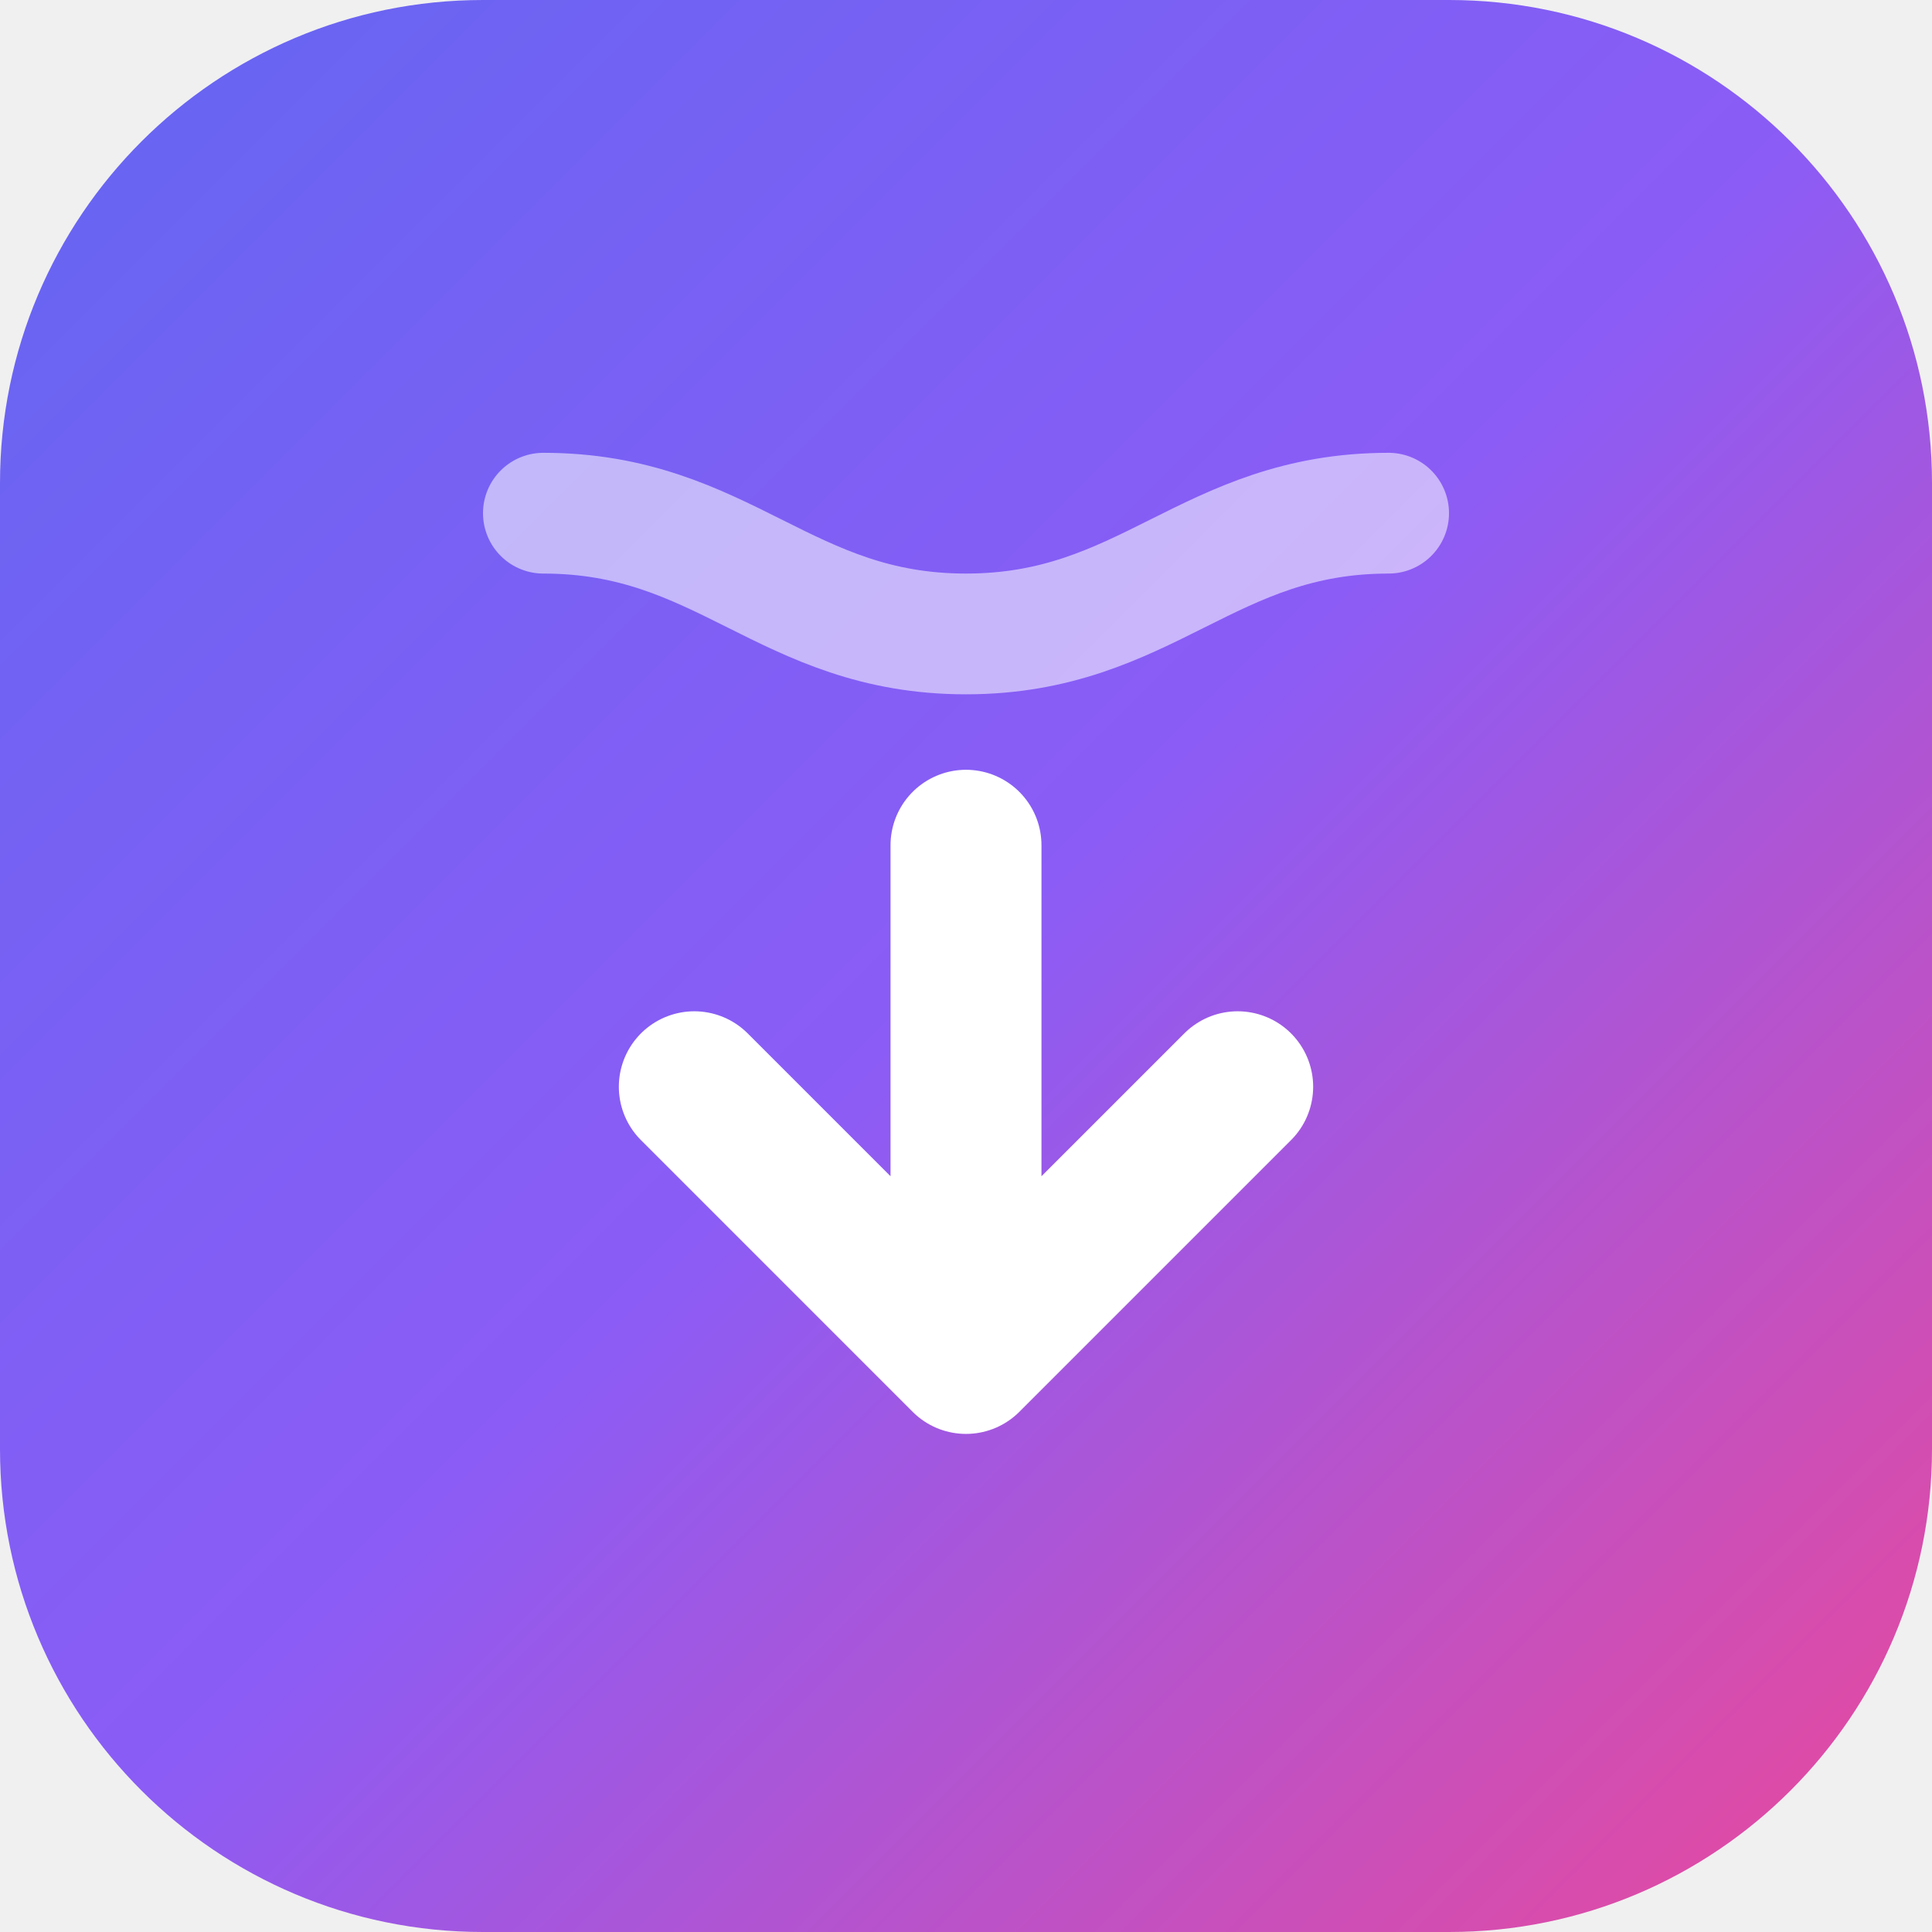
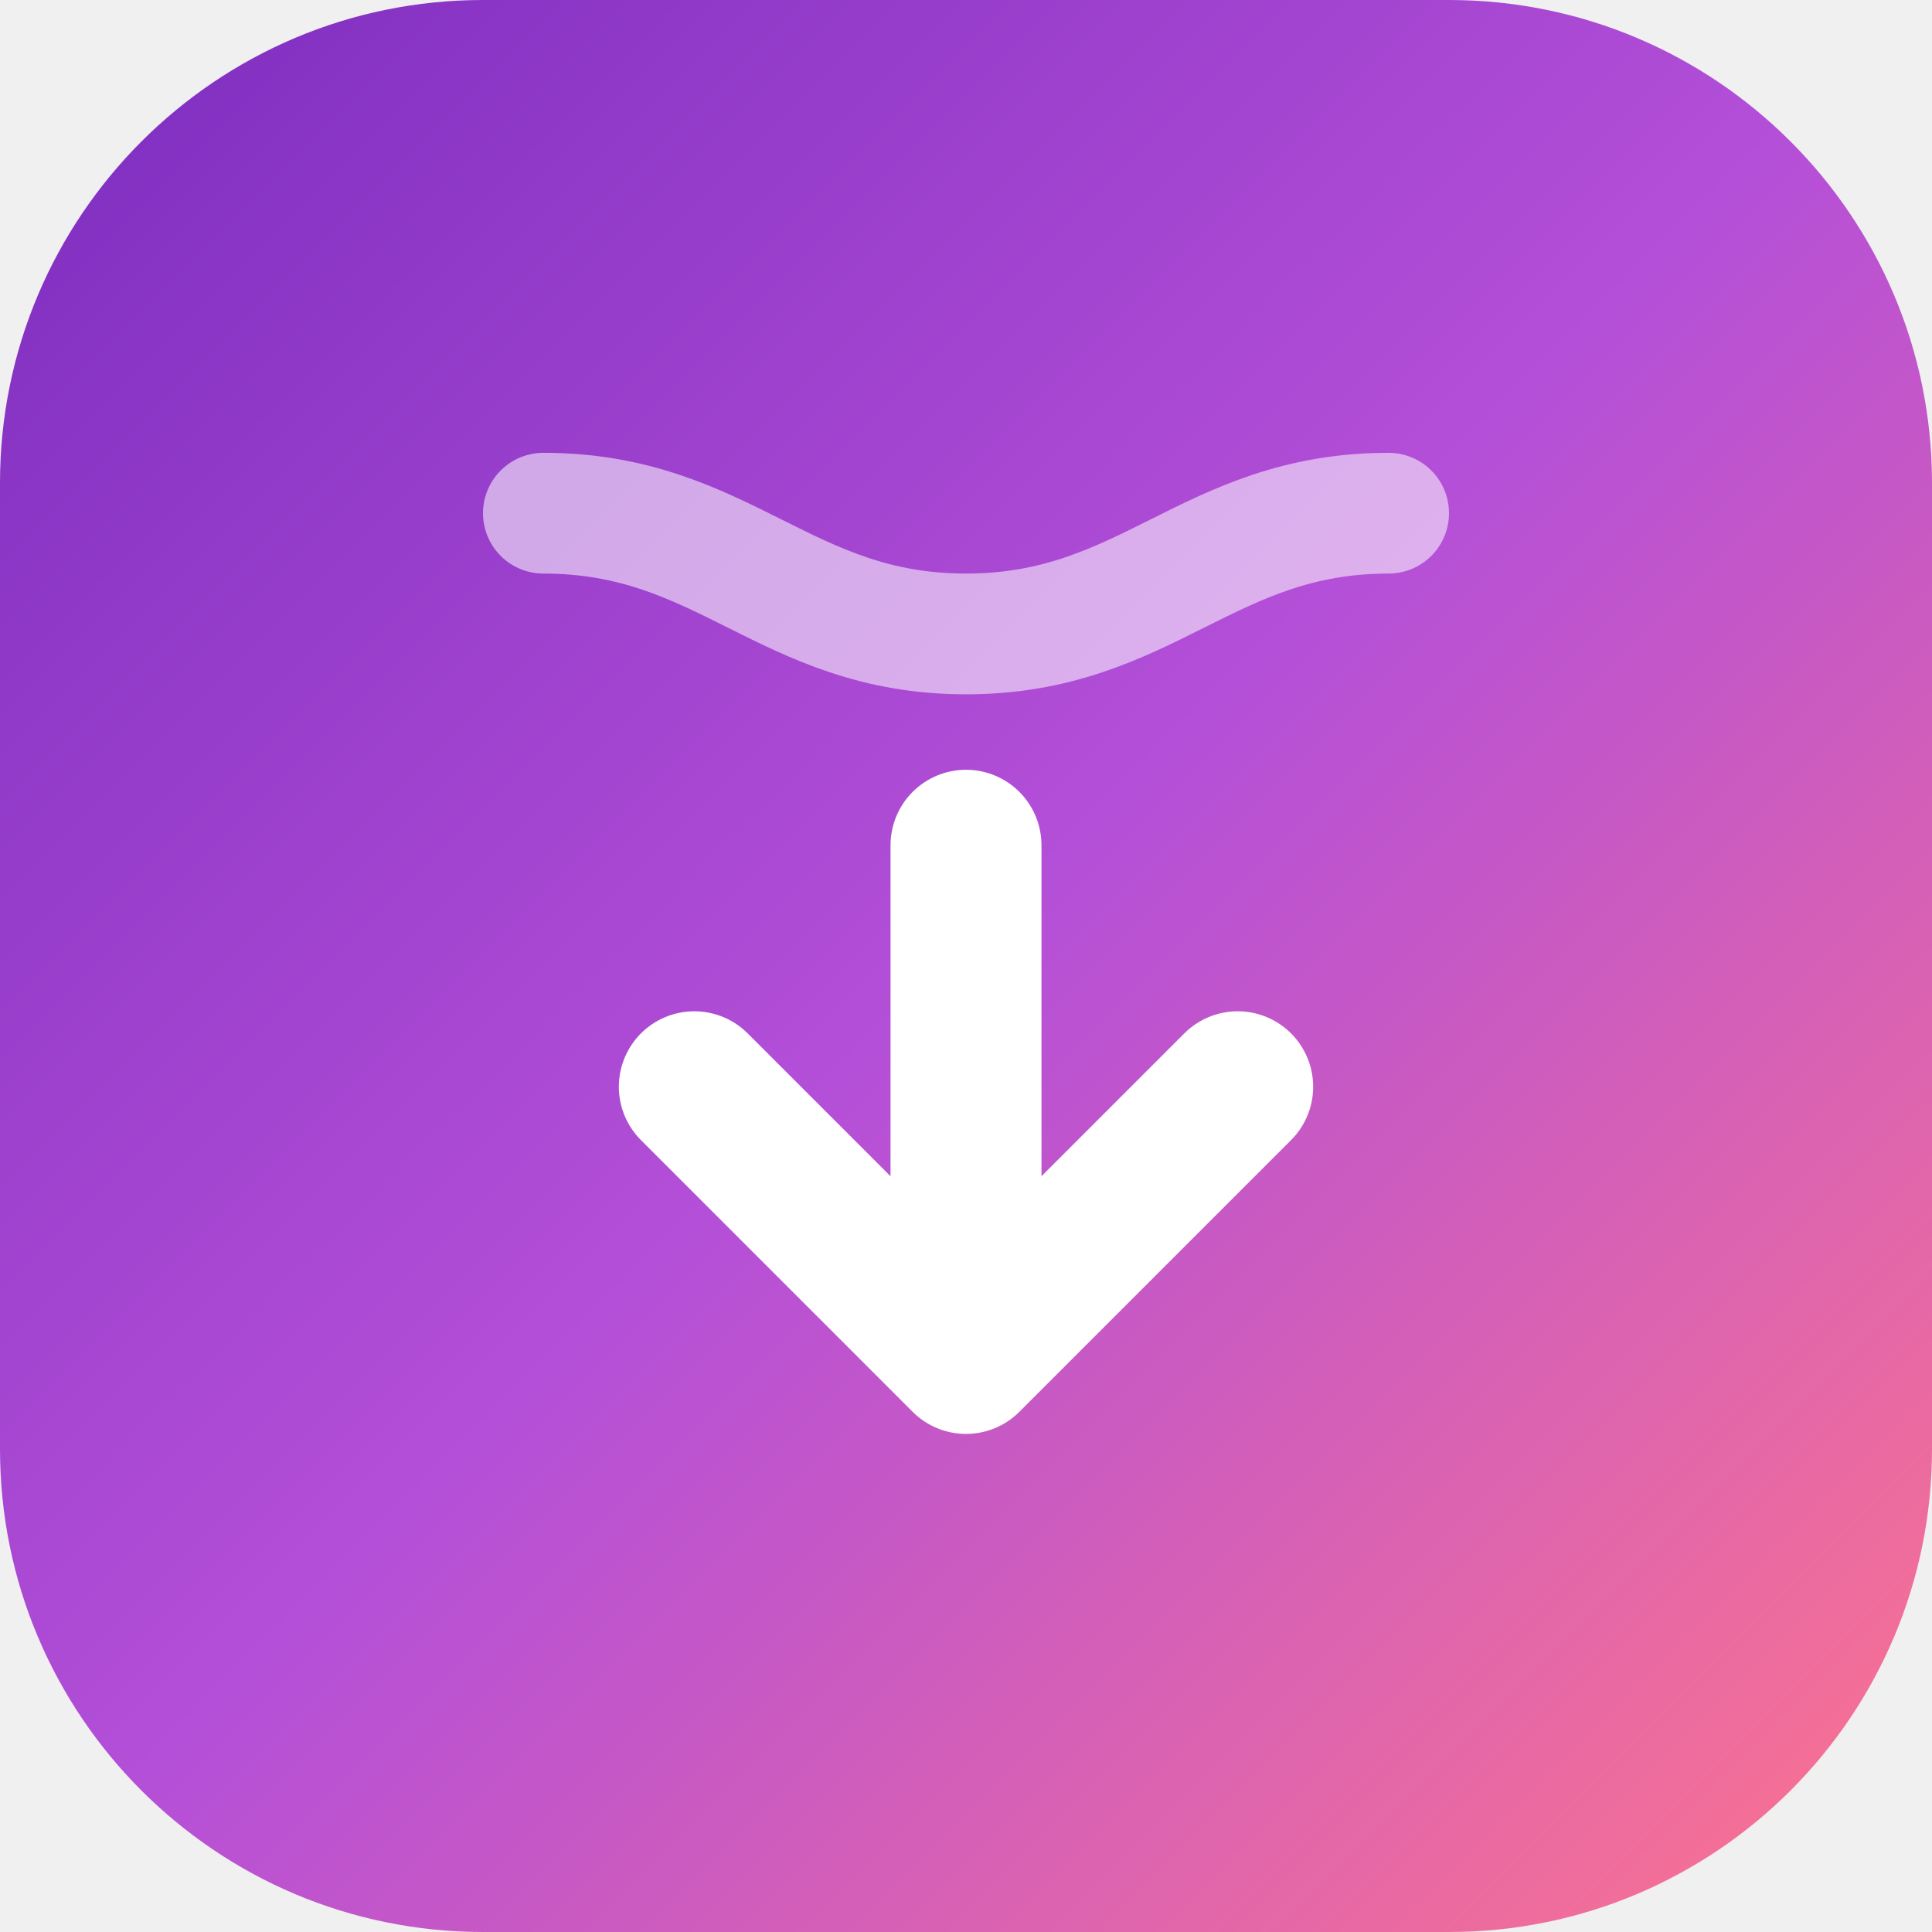
<svg xmlns="http://www.w3.org/2000/svg" viewBox="0 0 64 64">
  <defs>
    <linearGradient id="g" x1="0" y1="0" x2="1" y2="1">
-       <stop offset="0" stop-color="#6366f1" />
-       <stop offset=".5" stop-color="#8b5cf6" />
-       <stop offset="1" stop-color="#ec4899" />
+       <stop offset="0" stop-color="#7b2cbf" />
+       <stop offset=".5" stop-color="#b44fd8" />
+       <stop offset="1" stop-color="#ff758c" />
    </linearGradient>
  </defs>
  <rect width="64" height="64" rx="16" fill="url(#g)" />
  <path d="M18 17c6 0 8 4 14 4s8-4 14-4" fill="none" stroke="#fff" stroke-opacity=".55" stroke-width="4" stroke-linecap="round" />
  <path d="M32 28v17m-9-9 9 9 9-9" fill="none" stroke="#fff" stroke-width="5" stroke-linecap="round" stroke-linejoin="round" />
</svg>
